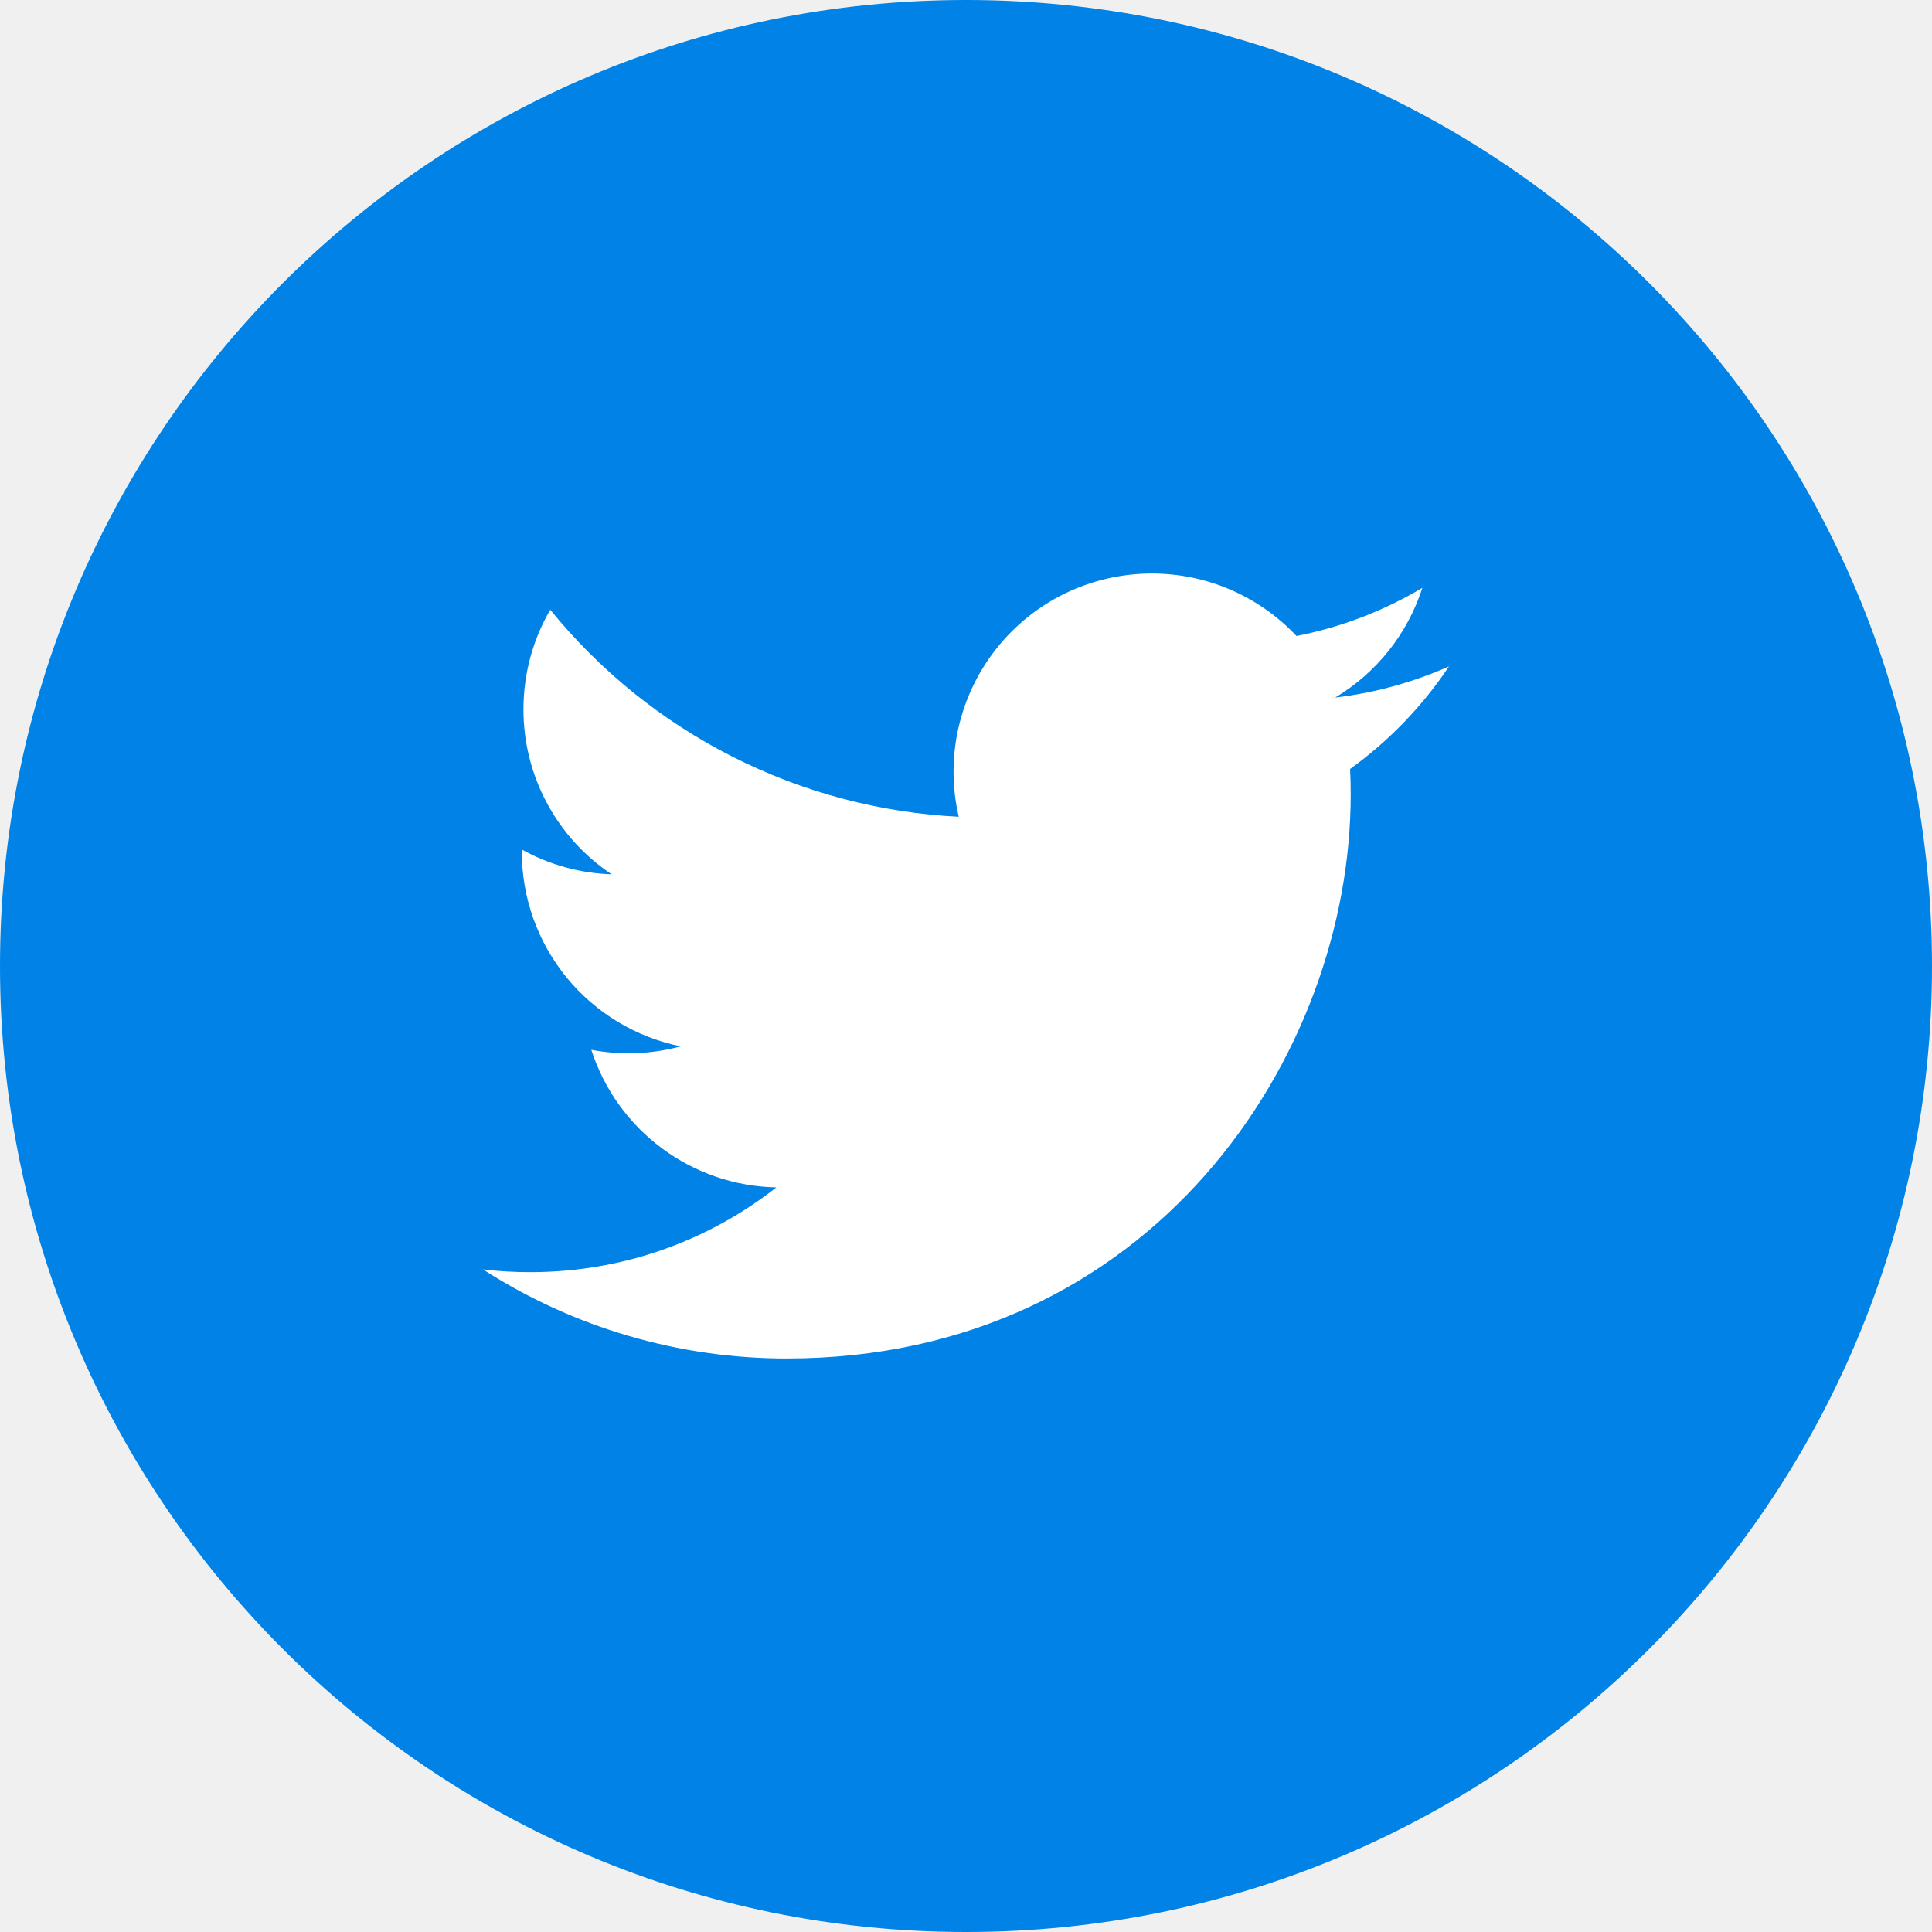
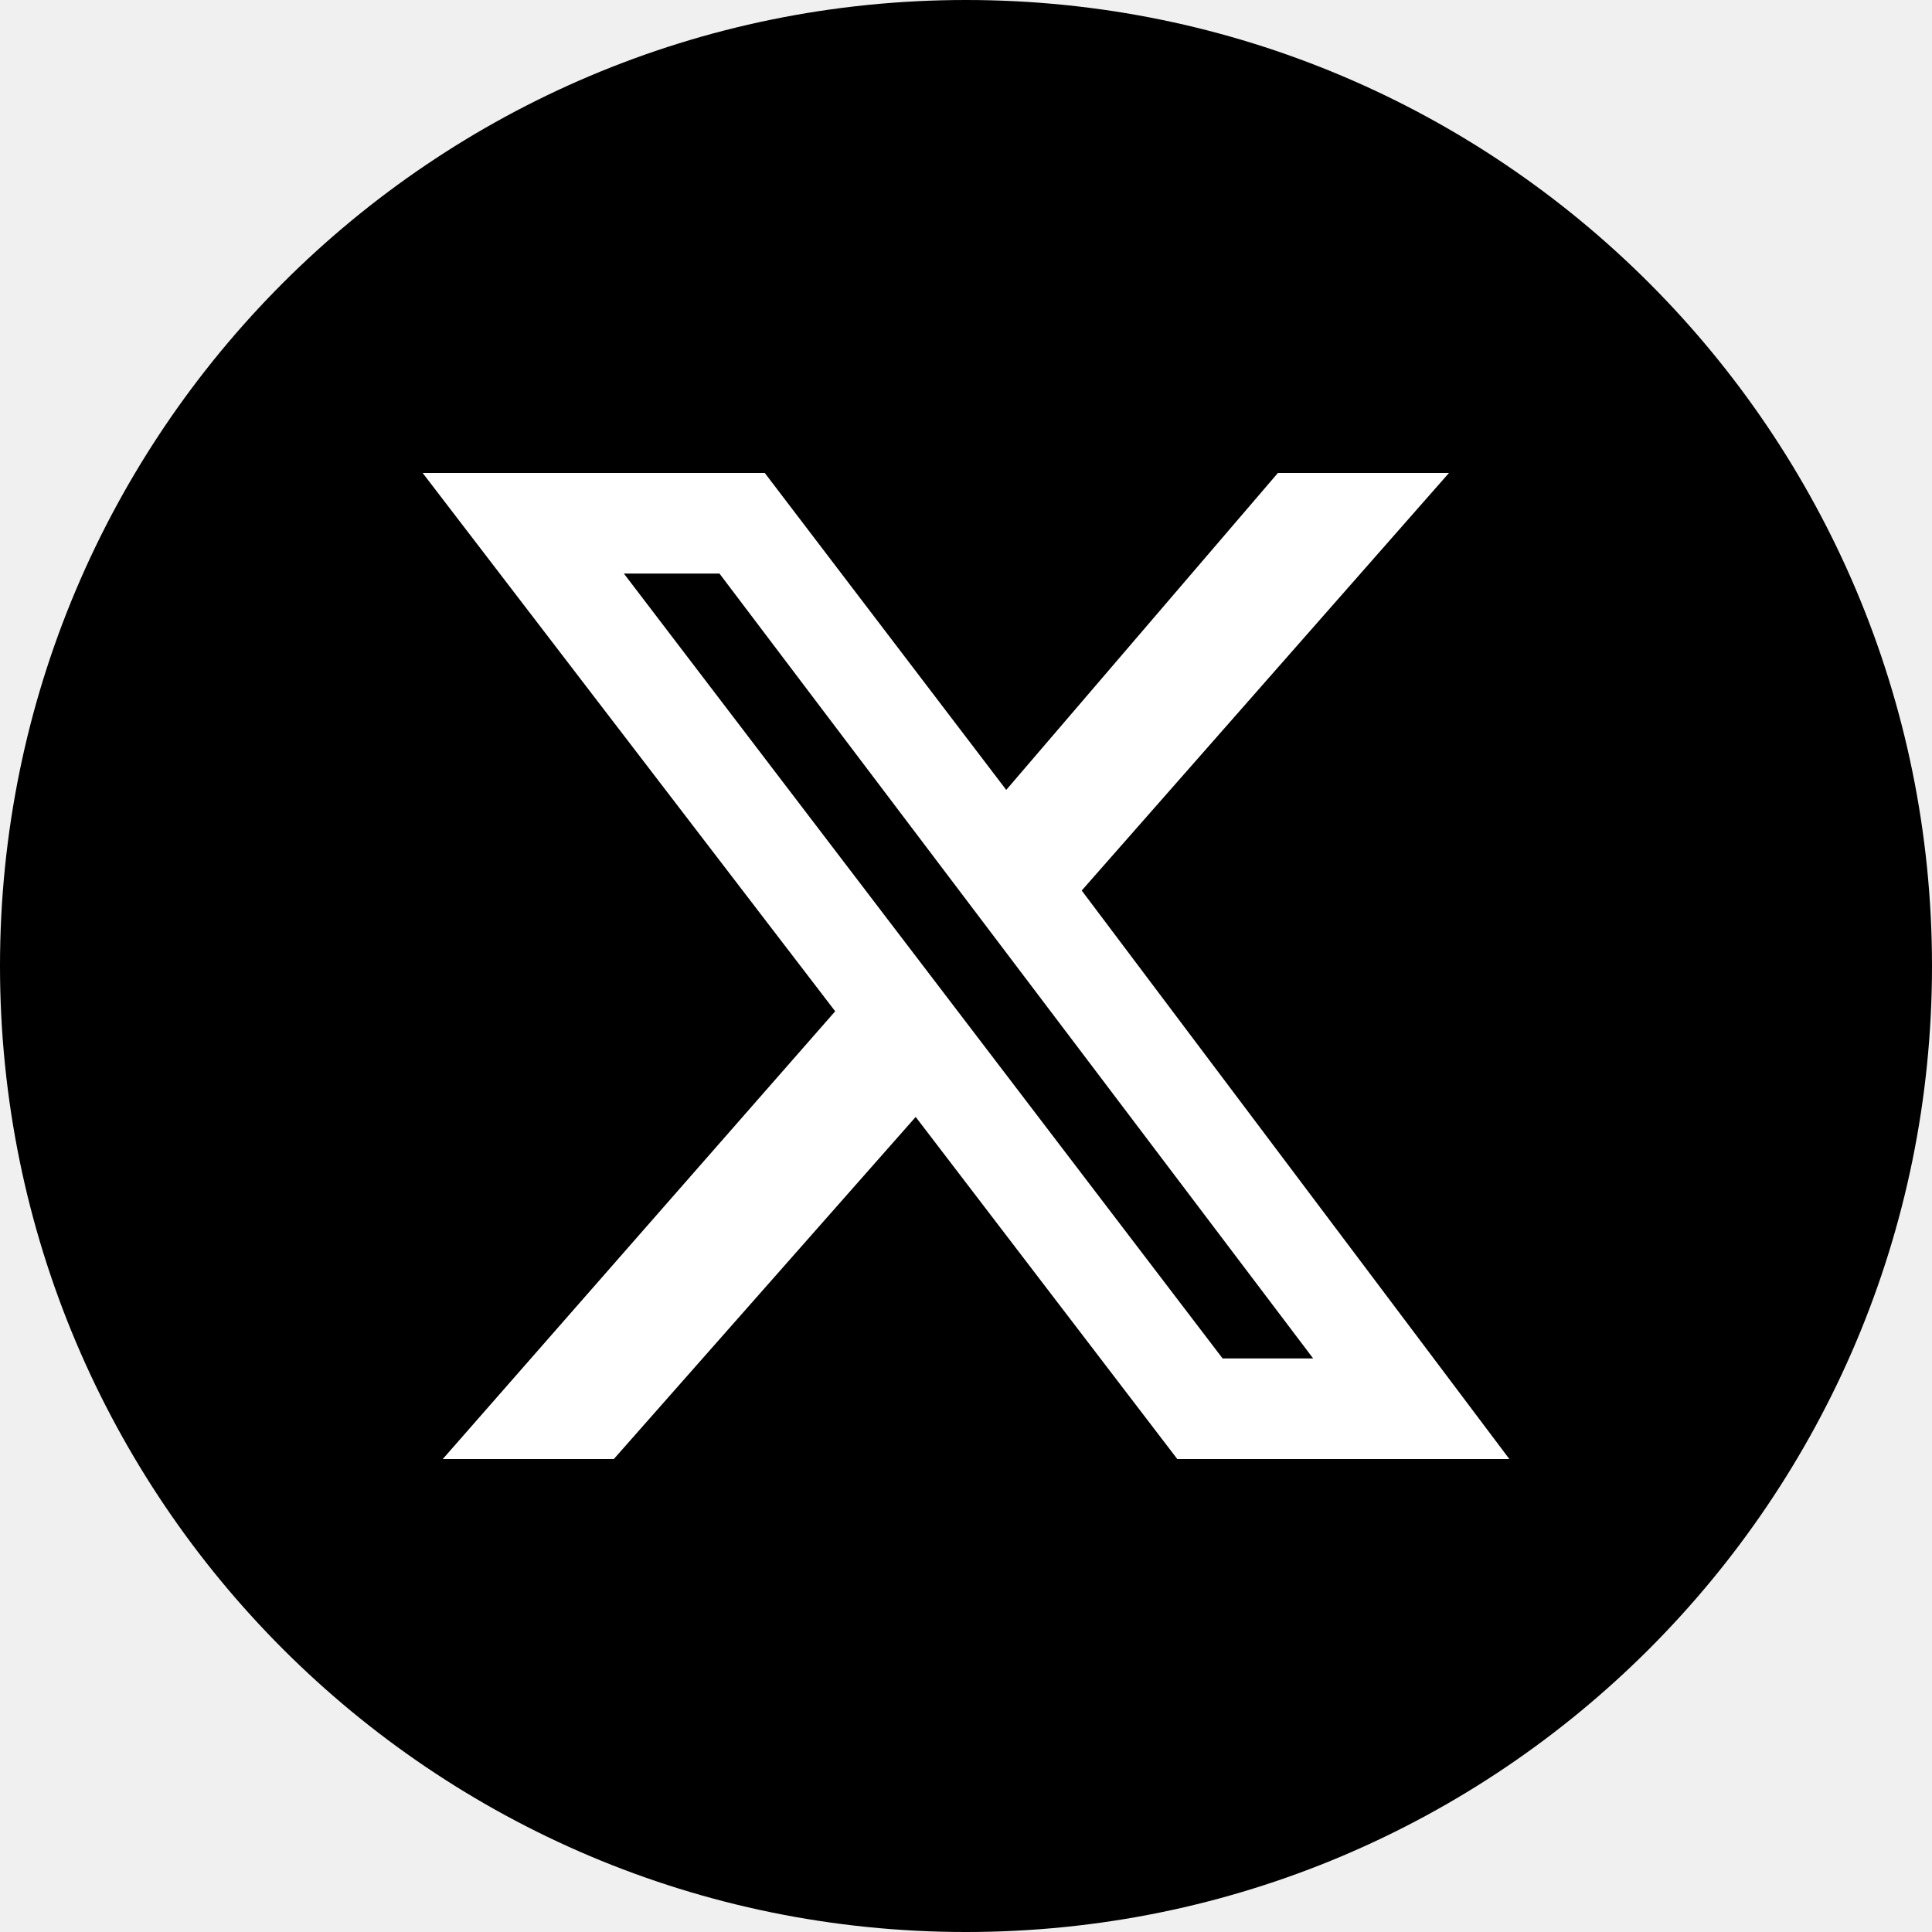
- <svg xmlns="http://www.w3.org/2000/svg" width="96" height="96" viewBox="0 0 32 32" fill="none">
-   <g id="social-share-twitter" clip-path="url(#clip0_706_435)">
-     <g id="social-share-twitter_2">
-       <path id="Vector" d="M16 0C7.164 0 0 7.164 0 16C0 24.838 7.164 32 16 32C24.837 32 32 24.838 32 16C32 7.164 24.837 0 16 0Z" fill="#0082E6" />
-       <path id="Vector_2" d="M22.362 12.737C22.369 12.878 22.372 13.019 22.372 13.161C22.372 17.499 19.07 22.501 13.032 22.501C11.248 22.503 9.501 21.991 8 21.026C8.258 21.056 8.519 21.071 8.783 21.071C10.322 21.071 11.736 20.548 12.859 19.667C12.174 19.654 11.511 19.427 10.962 19.018C10.412 18.61 10.004 18.04 9.794 17.388C10.286 17.481 10.792 17.461 11.275 17.331C10.533 17.18 9.865 16.777 9.385 16.191C8.906 15.604 8.643 14.87 8.643 14.112V14.071C9.099 14.324 9.609 14.465 10.13 14.481C9.68 14.181 9.312 13.775 9.057 13.298C8.802 12.822 8.669 12.289 8.67 11.749C8.67 11.147 8.832 10.583 9.114 10.099C9.938 11.113 10.966 11.943 12.132 12.533C13.298 13.124 14.575 13.463 15.88 13.528C15.767 13.046 15.765 12.545 15.873 12.063C15.982 11.58 16.198 11.128 16.505 10.741C16.813 10.353 17.204 10.04 17.649 9.825C18.095 9.61 18.583 9.499 19.078 9.499C20.021 9.499 20.875 9.897 21.474 10.534C22.221 10.388 22.924 10.114 23.559 9.737C23.314 10.498 22.801 11.143 22.115 11.554C22.766 11.477 23.401 11.303 24 11.038C23.56 11.697 23.005 12.273 22.362 12.737Z" fill="white" />
-     </g>
-   </g>
-   <defs>
-     <clipPath id="clip0_706_435">
-       <rect width="32" height="32" fill="white" />
-     </clipPath>
-   </defs>
+ <svg xmlns="http://www.w3.org/2000/svg" width="192" height="192" viewBox="0 0 192 192" fill="none" focusable="false" aria-hidden="true" style="pointer-events: none; display: inherit; width: 100%; height: 100%;">
+   <rect width="192" height="192" rx="96" fill="black" />
+   <path fill-rule="evenodd" clip-rule="evenodd" d="M42 47H76L100 78.5L127 47H144L107.5 88.5L150 145H117L91 111L61 145H44L83 100.5L42 47ZM62 57H71.5L130.5 135H121.5L62 57Z" fill="white" />
</svg>
